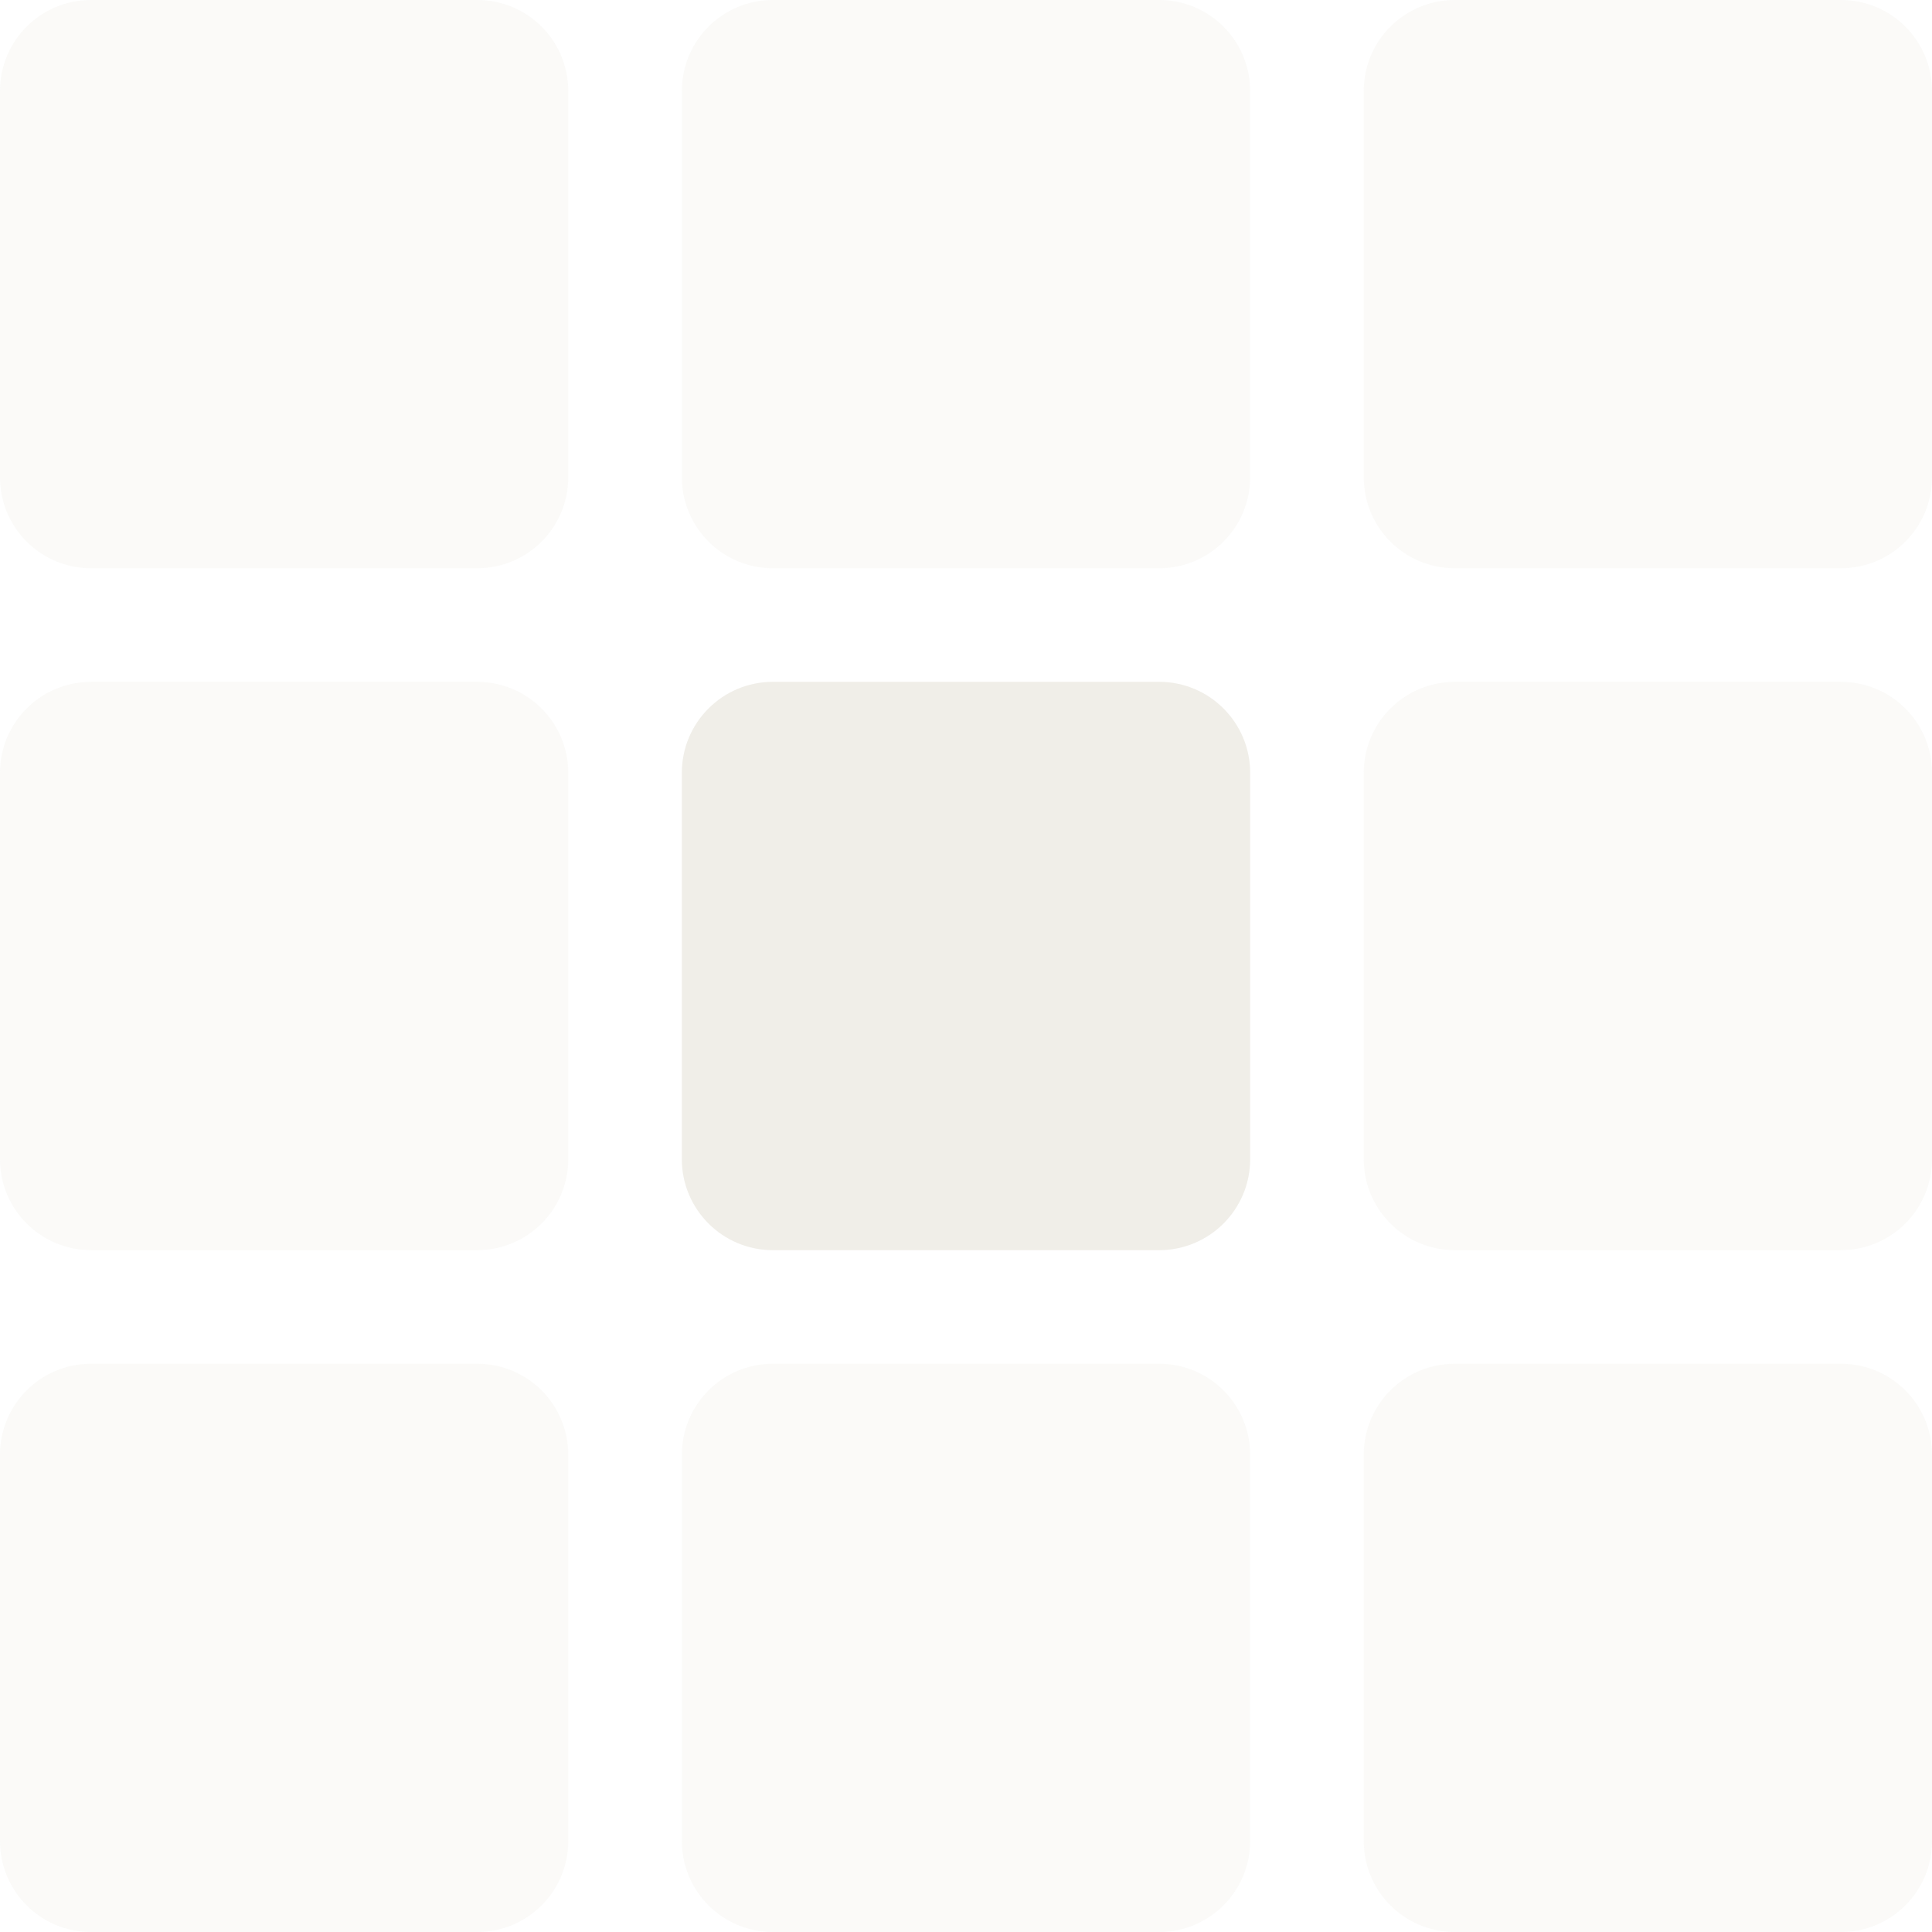
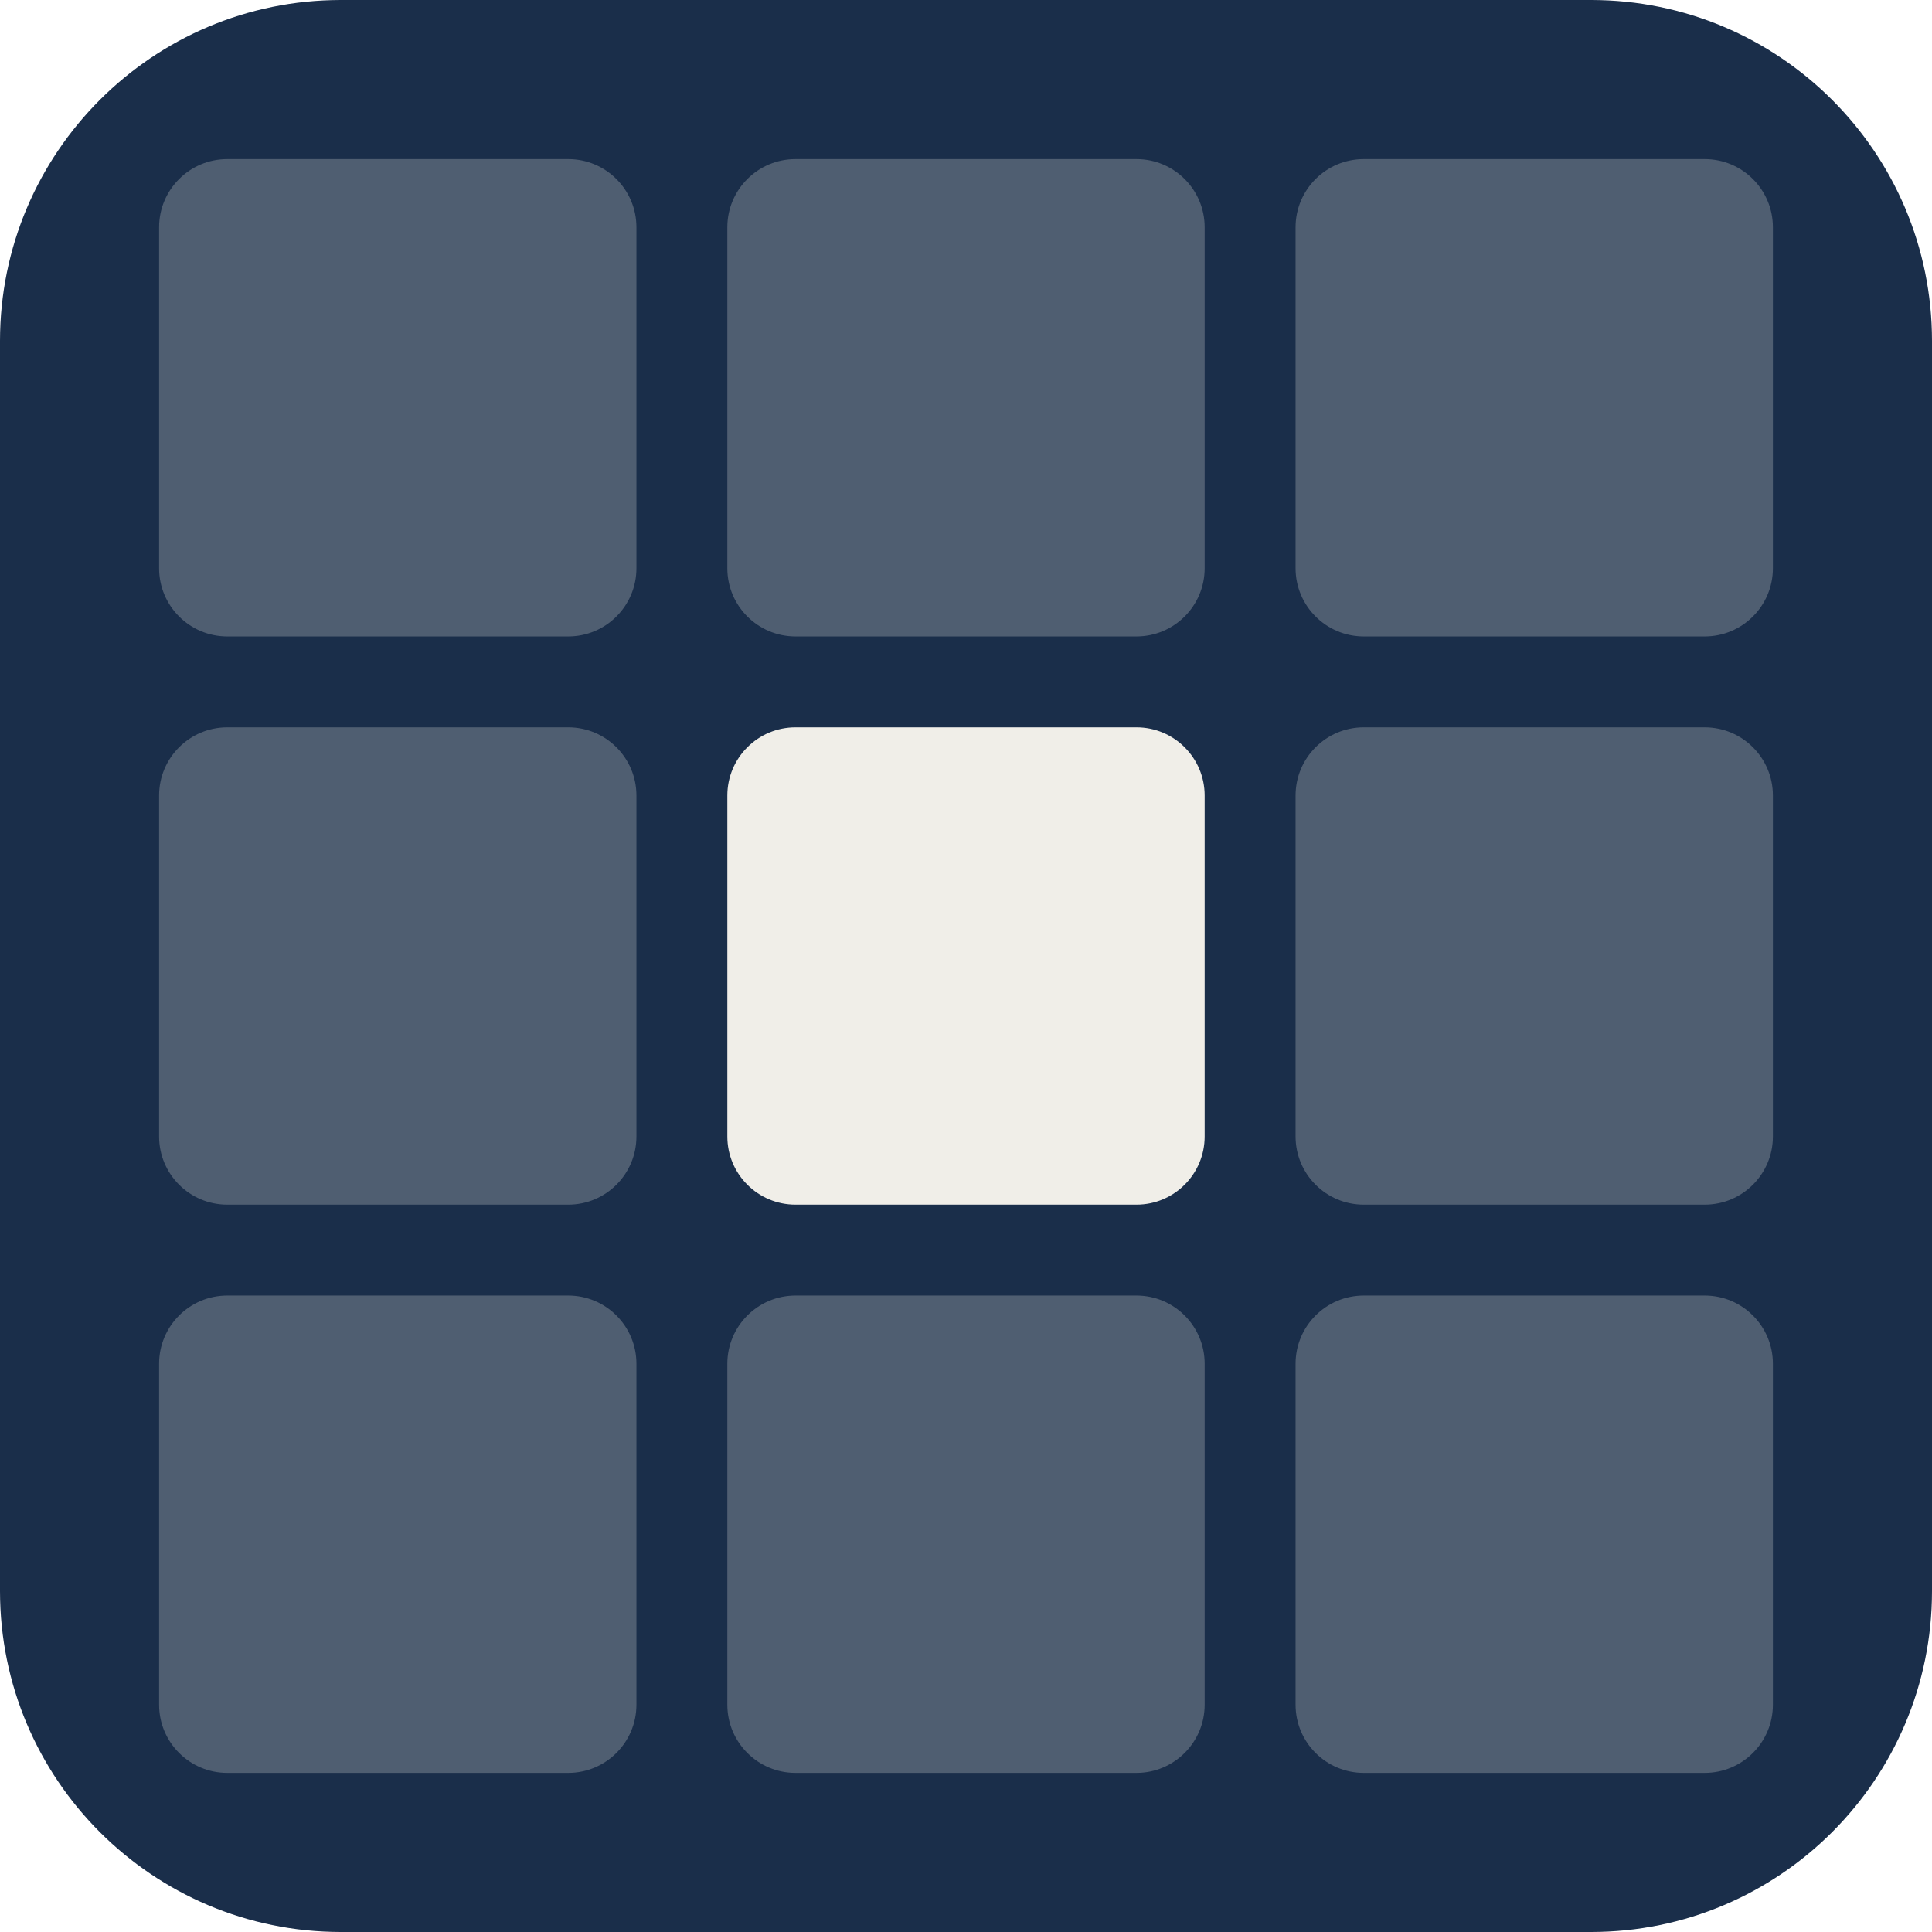
<svg xmlns="http://www.w3.org/2000/svg" viewBox="0 0 170 170" width="170" height="170">
-   <rect x="0" y="0" width="50" height="50" rx="8" fill="#F0EEE8" opacity="0.30" />
-   <rect x="60" y="0" width="50" height="50" rx="8" fill="#F0EEE8" opacity="0.30" />
-   <rect x="120" y="0" width="50" height="50" rx="8" fill="#F0EEE8" opacity="0.30" />
-   <rect x="0" y="60" width="50" height="50" rx="8" fill="#F0EEE8" opacity="0.30" />
-   <rect x="60" y="60" width="50" height="50" rx="8" fill="#F0EEE8" opacity="0.30" />
-   <rect x="120" y="60" width="50" height="50" rx="8" fill="#F0EEE8" opacity="0.30" />
-   <rect x="0" y="120" width="50" height="50" rx="8" fill="#F0EEE8" opacity="0.30" />
-   <rect x="60" y="120" width="50" height="50" rx="8" fill="#F0EEE8" opacity="0.30" />
-   <rect x="60" y="60" width="50" height="50" rx="8" fill="#F0EEE8" />
-   <rect x="120" y="120" width="50" height="50" rx="8" fill="#F0EEE8" opacity="0.30" />
+   <rect x="0" y="0" width="170" height="170" rx="30" fill="#1a2e4a" />
+   <rect x="14" y="14" width="42" height="42" rx="6" fill="#F0EEE8" opacity="0.25" />
+   <rect x="64" y="14" width="42" height="42" rx="6" fill="#F0EEE8" opacity="0.25" />
+   <rect x="114" y="14" width="42" height="42" rx="6" fill="#F0EEE8" opacity="0.25" />
+   <rect x="14" y="64" width="42" height="42" rx="6" fill="#F0EEE8" opacity="0.25" />
+   <rect x="64" y="64" width="42" height="42" rx="6" fill="#F0EEE8" />
+   <rect x="114" y="64" width="42" height="42" rx="6" fill="#F0EEE8" opacity="0.25" />
+   <rect x="14" y="114" width="42" height="42" rx="6" fill="#F0EEE8" opacity="0.25" />
+   <rect x="64" y="114" width="42" height="42" rx="6" fill="#F0EEE8" opacity="0.25" />
+   <rect x="114" y="114" width="42" height="42" rx="6" fill="#F0EEE8" opacity="0.25" />
</svg>
